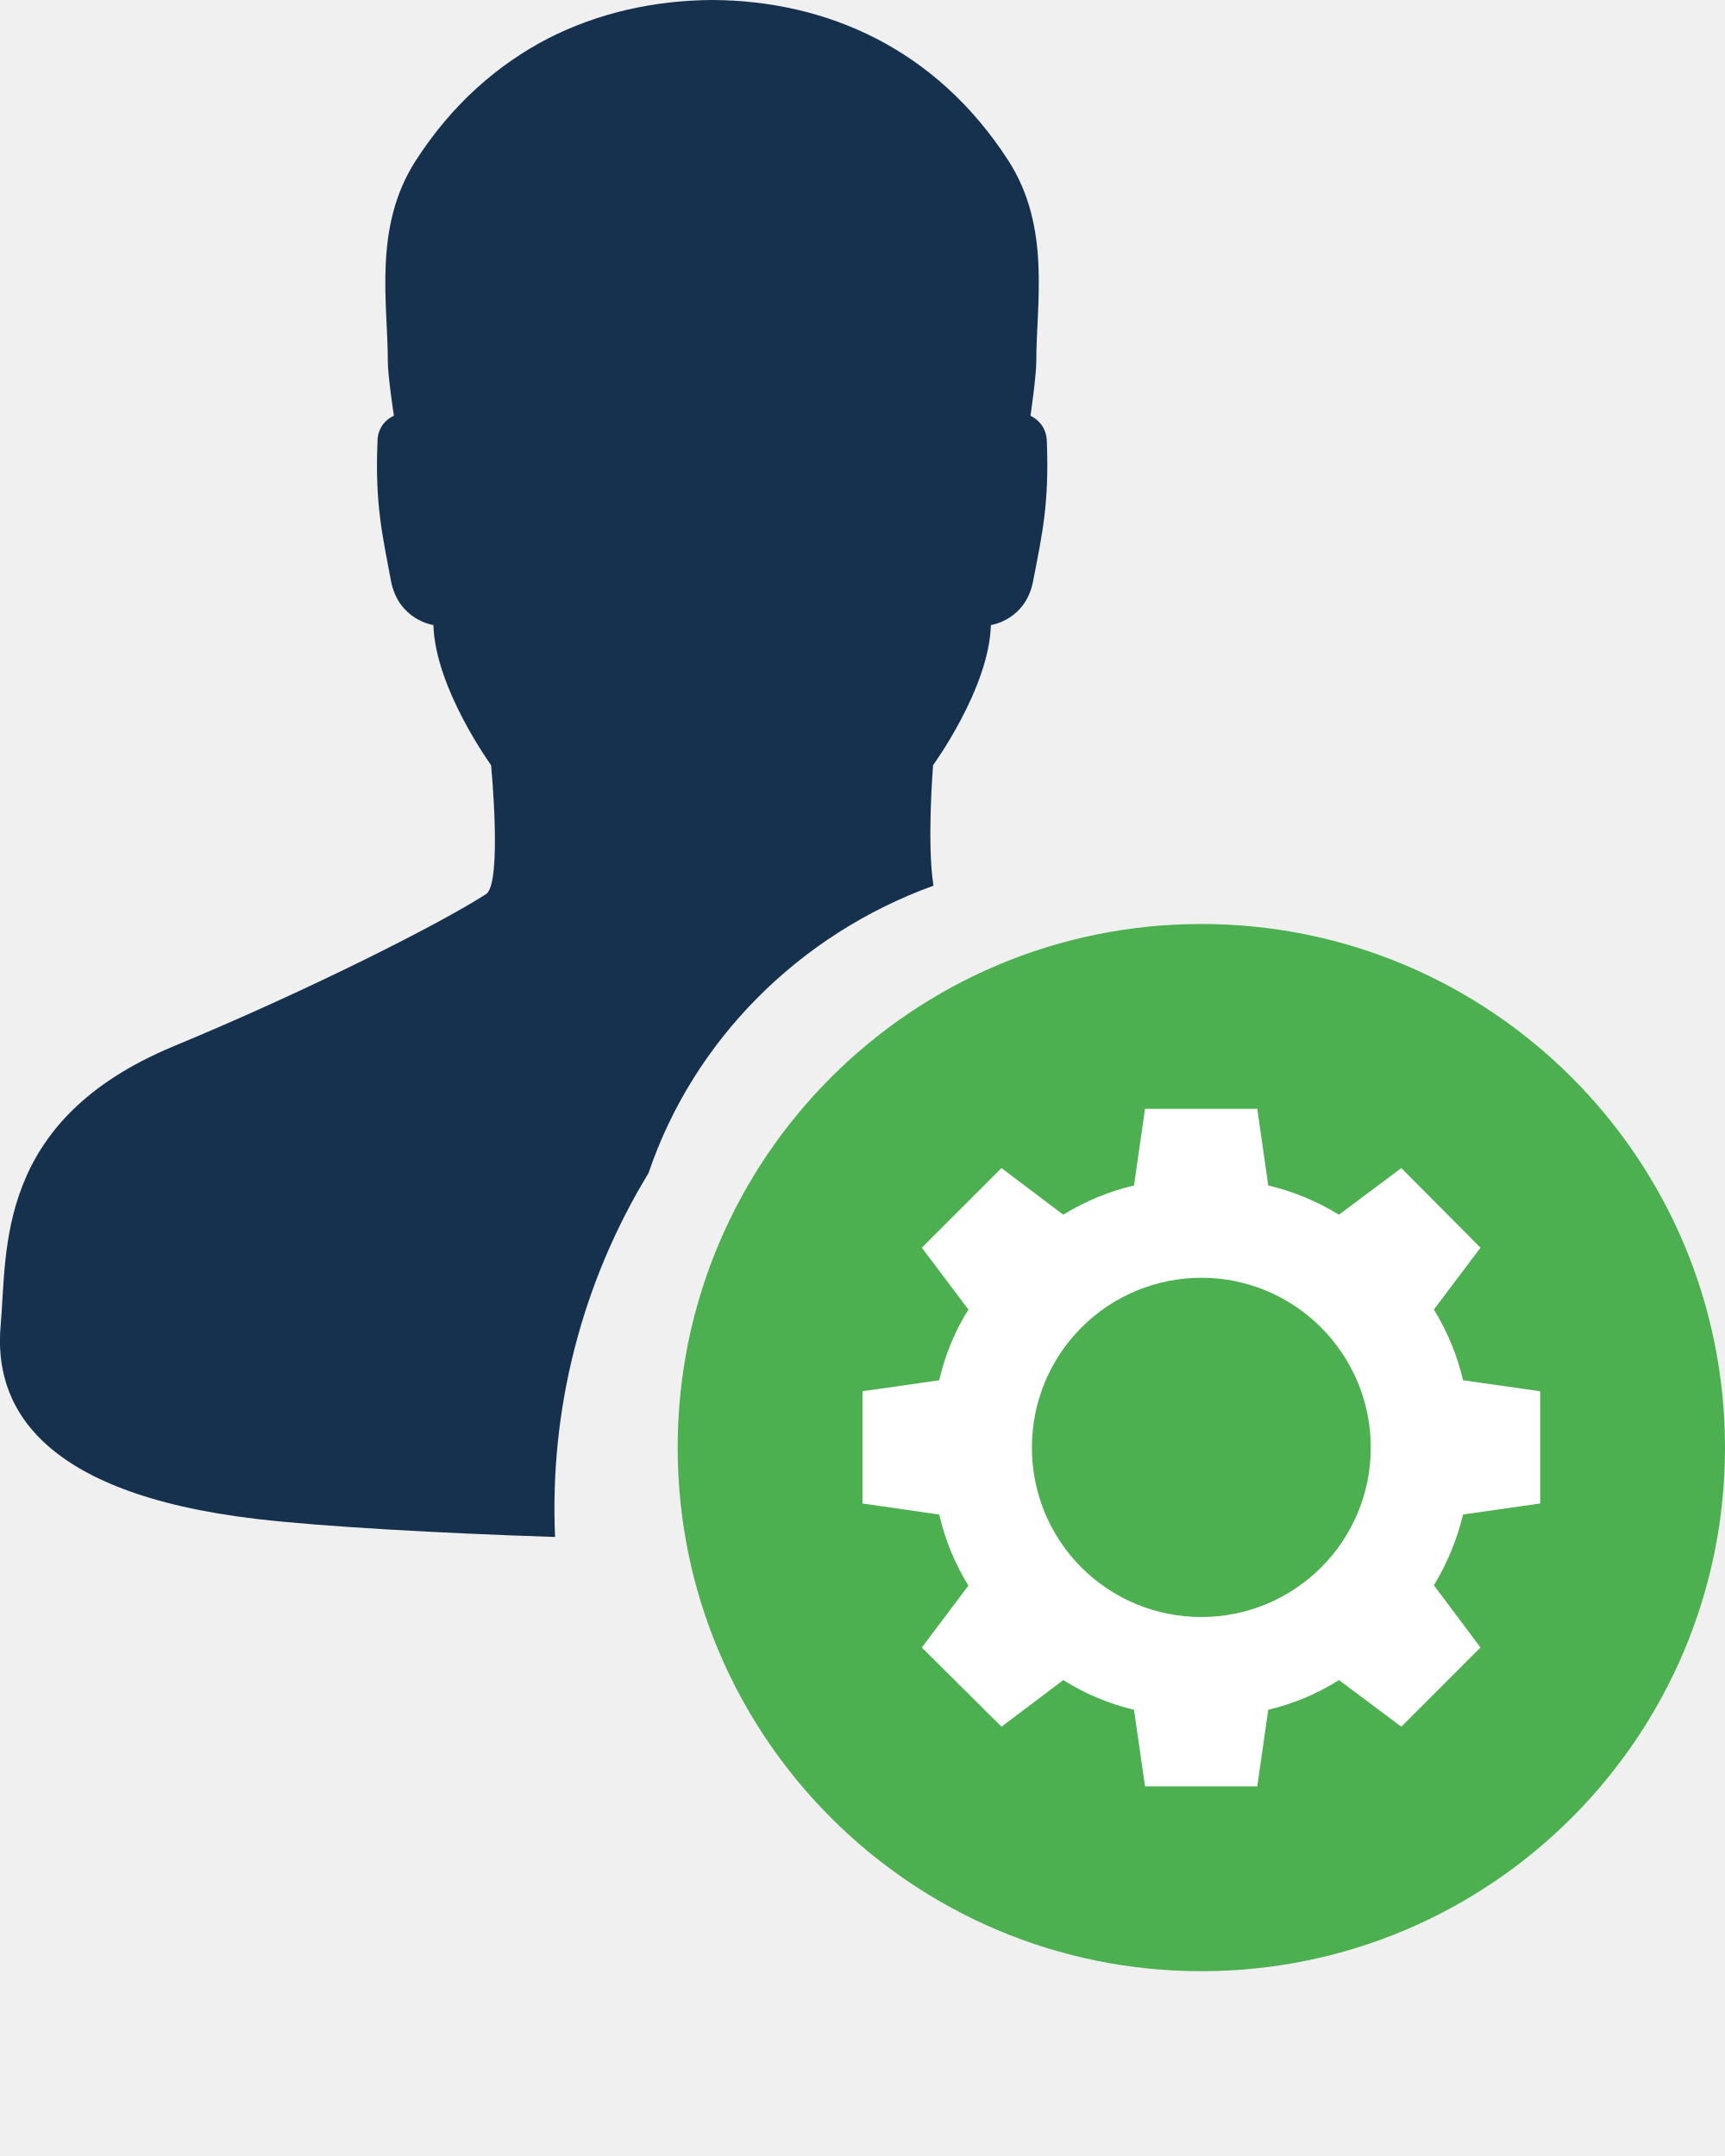
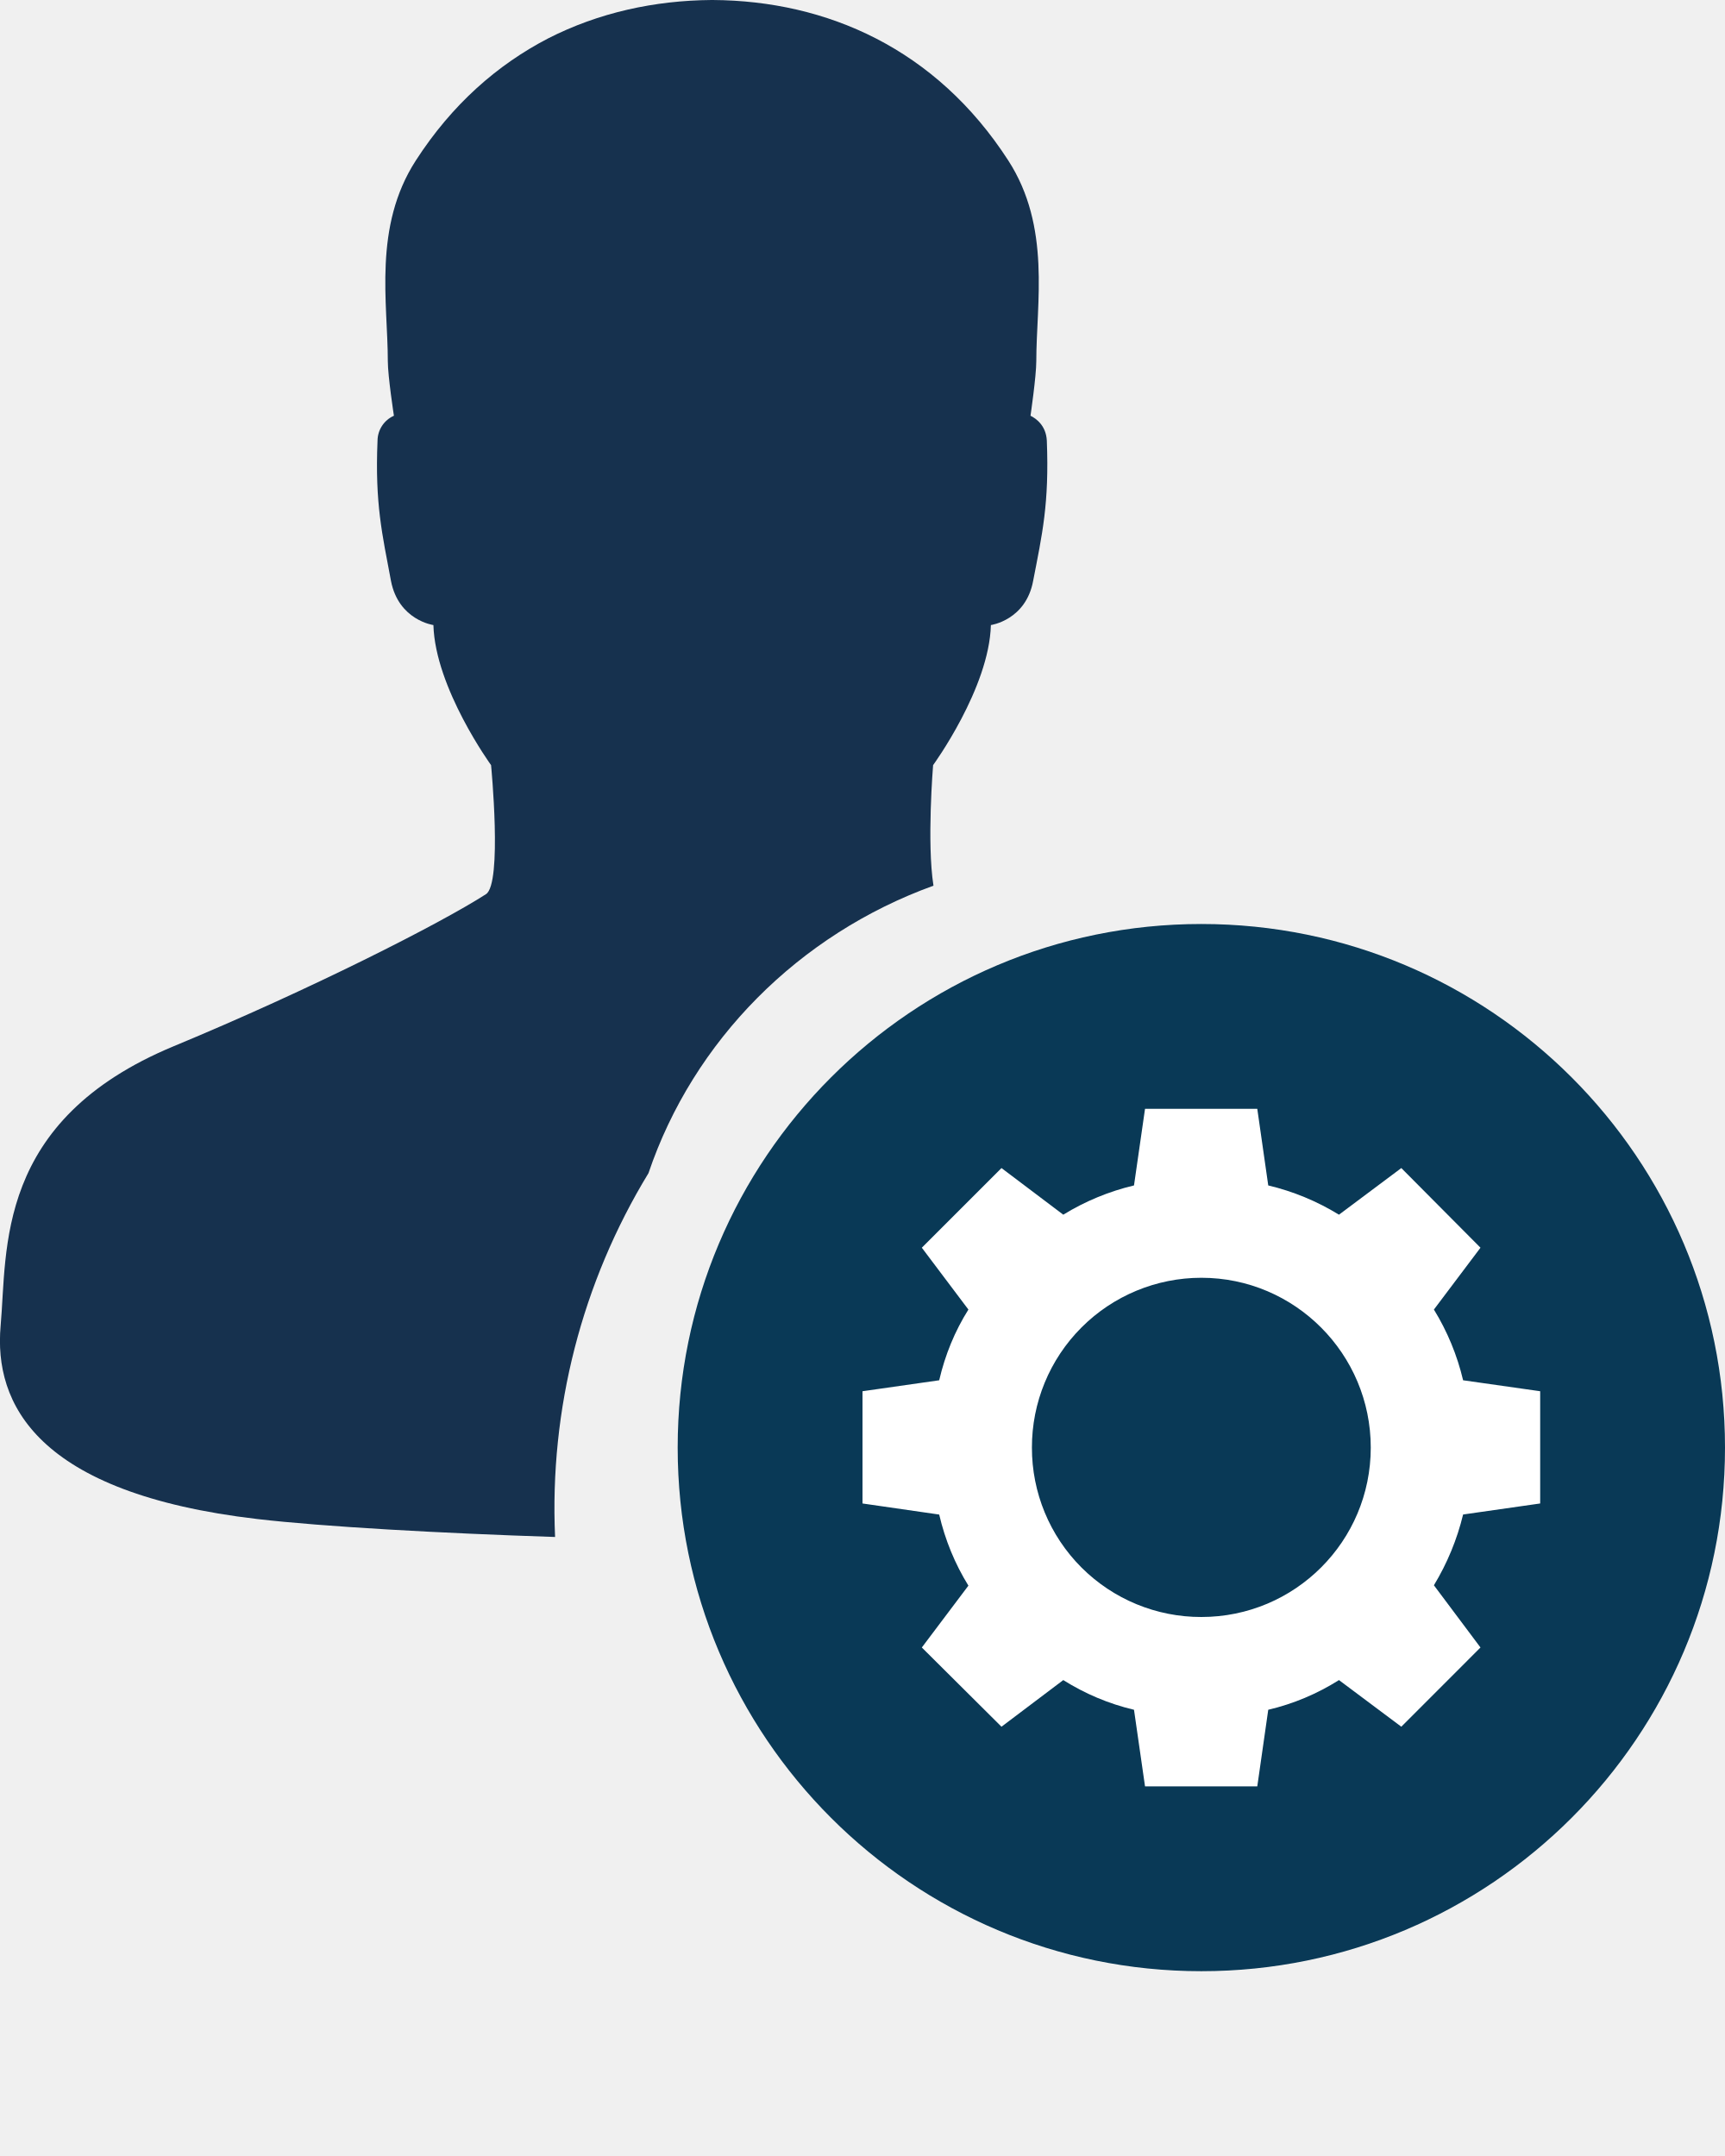
<svg xmlns="http://www.w3.org/2000/svg" width="28" height="35" viewBox="0 0 28 35">
  <g fill="none" fill-rule="evenodd">
    <path fill="#16314E" d="M11.57 0c1.852.012 3.624.79 4.796 2.605.697 1.078.455 2.316.455 3.257 0 .246-.094.887-.094.887.091.045.253.16.265.405.04 1.025-.075 1.516-.222 2.275-.118.64-.686.718-.686.718-.027 1.025-.938 2.274-.938 2.274s-.104 1.26.006 1.957c-2.184.79-3.898 2.513-4.626 4.667a10.457 10.457 0 0 0-1.516 5.906c-1.86-.061-3.756-.166-4.83-.291C.581 24.24-.1 22.776.01 21.526c.111-1.232-.1-3.334 2.81-4.542 2.223-.922 4.326-1.991 5.068-2.468.269-.172.083-2.095.083-2.095s-.907-1.25-.936-2.274c0 0-.566-.077-.689-.718-.142-.759-.261-1.25-.218-2.275a.448.448 0 0 1 .266-.405s-.099-.641-.099-.887c0-.94-.242-2.179.455-3.257.587-.91 1.324-1.554 2.144-1.98C9.72.203 10.628.007 11.551 0z" />
-     <circle cx="19.5" cy="23.5" r="8.5" fill="#4CAF50" />
+     <circle cx="19.5" cy="23.5" r="8.5" fill="#093956" />
    <path fill="#FFF" d="M19.5 26.25a2.745 2.745 0 0 1-2.75-2.75 2.751 2.751 0 0 1 2.75-2.757c1.52 0 2.75 1.238 2.75 2.757 0 1.52-1.23 2.75-2.75 2.75zm5.5-1.843v-1.822l-1.251-.178a3.9 3.9 0 0 0-.474-1.148l.756-1.004-1.285-1.293-1.012.757a3.926 3.926 0 0 0-1.148-.475L20.408 18h-1.822l-.179 1.244a3.927 3.927 0 0 0-1.148.475l-1.003-.757-1.293 1.293.756 1.004c-.22.35-.378.735-.474 1.148L14 22.585v1.822l1.245.18c.096.412.254.797.474 1.154l-.756 1.004 1.293 1.286 1.003-.757c.35.22.736.385 1.148.482L18.586 29h1.822l.178-1.244a3.762 3.762 0 0 0 1.148-.482l1.012.757 1.285-1.286-.756-1.01a4.06 4.06 0 0 0 .474-1.149L25 24.407z" />
  </g>
</svg>
